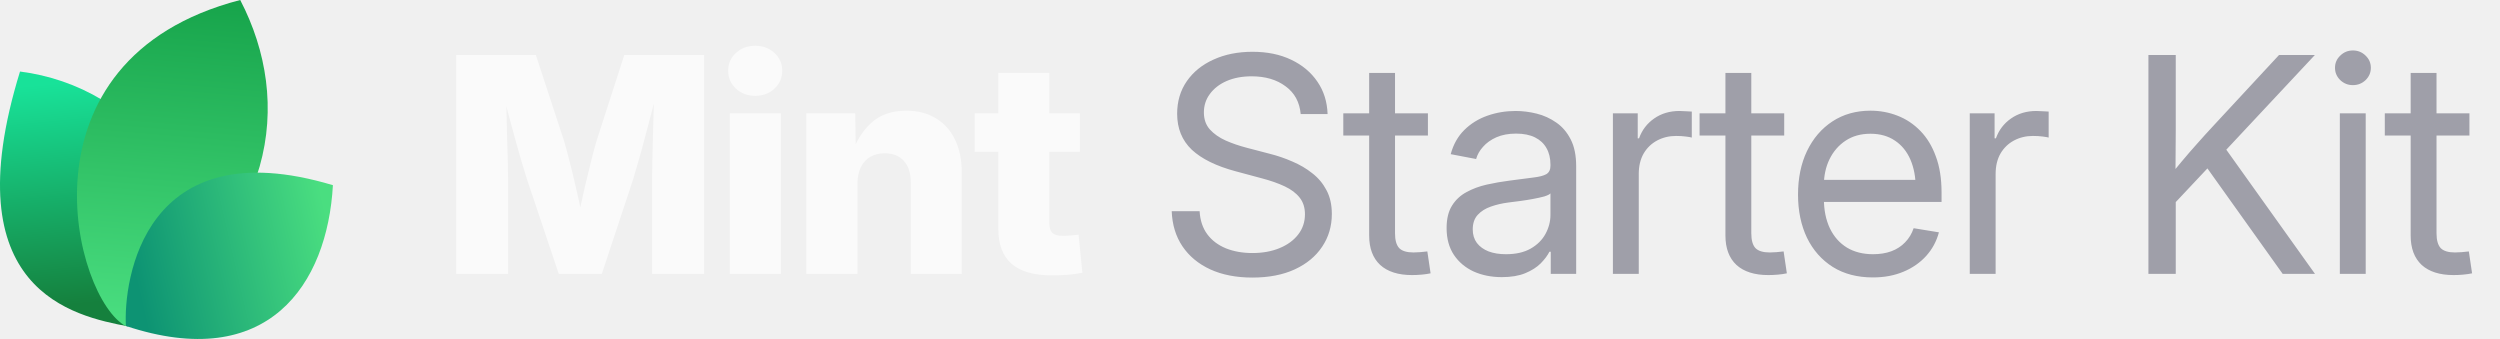
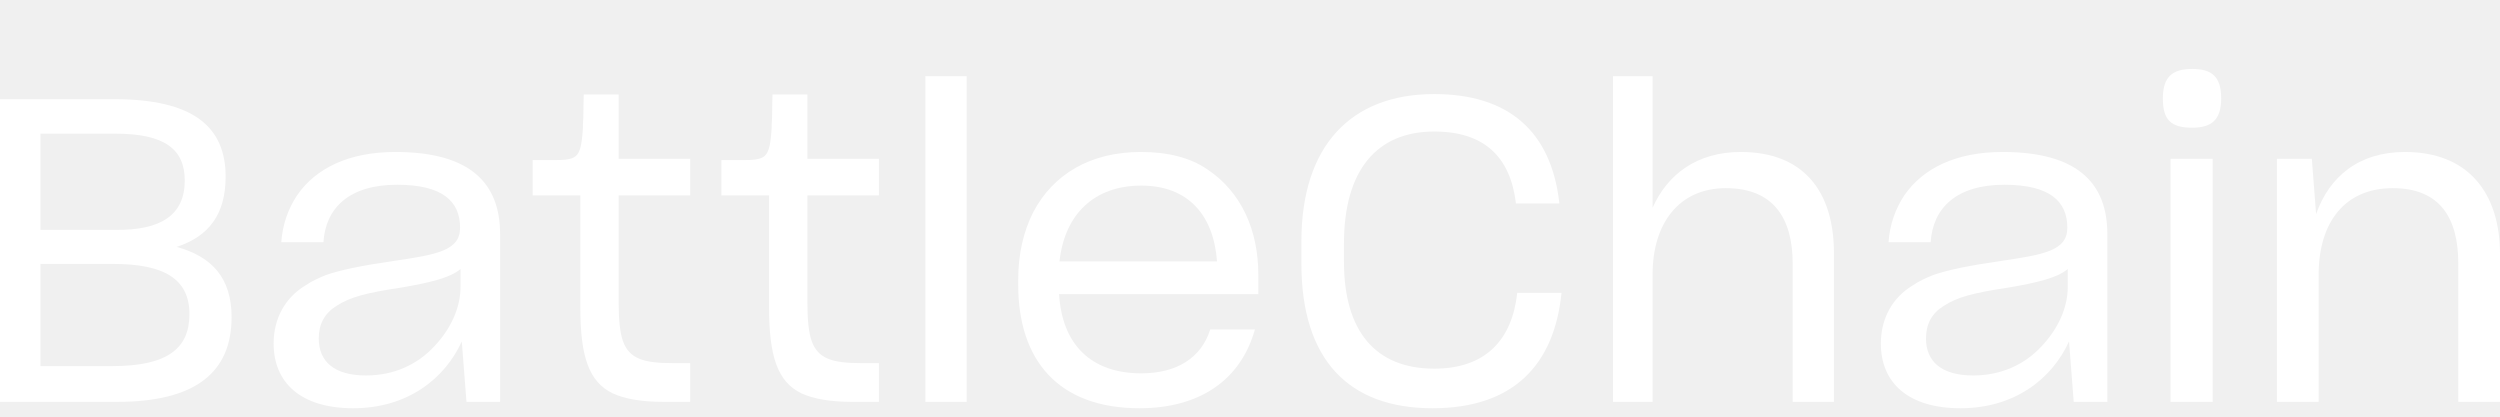
- <svg xmlns="http://www.w3.org/2000/svg" width="177" height="24" viewBox="0 0 177 24" fill="none">
-   <path d="M9.061 23.108C5.268 22.377 -3.391 20.627 1.417 5.064C9.634 6.099 16.973 14.064 9.061 23.108Z" fill="url(#paint0_linear_17557_2145)" />
-   <path d="M8.919 23.094C5.276 21.222 0.784 4.209 17.007 0C20.757 7.193 19.621 16.545 8.919 23.094Z" fill="url(#paint1_linear_17557_2145)" />
-   <path d="M8.914 23.079C8.735 19.882 10.159 9.085 23.57 13.111C23.181 20.123 18.984 26.418 8.914 23.079Z" fill="url(#paint2_linear_17557_2145)" />
-   <path d="M32.301 19.392V3.894H37.938L39.925 9.948C40.036 10.315 40.164 10.787 40.31 11.362C40.462 11.938 40.611 12.552 40.757 13.204C40.91 13.855 41.048 14.483 41.173 15.086C41.305 15.682 41.412 16.192 41.495 16.615H40.695C40.771 16.192 40.871 15.682 40.996 15.086C41.128 14.49 41.267 13.866 41.412 13.214C41.565 12.562 41.714 11.948 41.86 11.373C42.005 10.79 42.133 10.315 42.244 9.948L44.2 3.894H49.848V19.392H46.166V12.704C46.166 12.357 46.173 11.917 46.187 11.383C46.2 10.849 46.214 10.27 46.228 9.646C46.249 9.022 46.266 8.391 46.28 7.753C46.301 7.115 46.311 6.519 46.311 5.964H46.623C46.485 6.561 46.332 7.181 46.166 7.826C45.999 8.471 45.833 9.102 45.666 9.719C45.507 10.336 45.351 10.901 45.198 11.414C45.053 11.928 44.928 12.357 44.824 12.704L42.608 19.392H39.561L37.314 12.704C37.203 12.357 37.072 11.928 36.919 11.414C36.773 10.901 36.614 10.34 36.441 9.729C36.274 9.112 36.104 8.481 35.931 7.836C35.764 7.192 35.608 6.567 35.463 5.964H35.827C35.834 6.512 35.844 7.105 35.858 7.743C35.872 8.374 35.886 9.005 35.9 9.636C35.92 10.26 35.938 10.839 35.952 11.373C35.965 11.907 35.972 12.351 35.972 12.704V19.392H32.301ZM51.668 19.392V8.024H55.288V19.392H51.668ZM53.468 6.786C52.927 6.786 52.473 6.616 52.105 6.276C51.738 5.93 51.554 5.507 51.554 5.007C51.554 4.508 51.738 4.088 52.105 3.749C52.473 3.409 52.927 3.239 53.468 3.239C54.009 3.239 54.463 3.409 54.83 3.749C55.198 4.082 55.382 4.501 55.382 5.007C55.382 5.507 55.198 5.93 54.83 6.276C54.463 6.616 54.009 6.786 53.468 6.786ZM60.708 13.027V19.392H57.088V8.024H60.551L60.593 10.967H60.281C60.593 10.024 61.061 9.268 61.685 8.7C62.309 8.124 63.138 7.836 64.171 7.836C64.975 7.836 65.672 8.017 66.262 8.377C66.851 8.731 67.302 9.234 67.614 9.885C67.933 10.537 68.092 11.307 68.092 12.194V19.392H64.483V12.912C64.483 12.26 64.32 11.754 63.994 11.394C63.675 11.033 63.221 10.853 62.632 10.853C62.25 10.853 61.914 10.936 61.623 11.102C61.332 11.269 61.106 11.515 60.947 11.841C60.787 12.16 60.708 12.555 60.708 13.027ZM76.456 8.024V10.749H69.008V8.024H76.456ZM70.683 5.163H74.292V15.783C74.292 16.102 74.361 16.334 74.5 16.48C74.646 16.625 74.899 16.698 75.259 16.698C75.405 16.698 75.596 16.688 75.831 16.667C76.074 16.646 76.251 16.629 76.362 16.615L76.632 19.309C76.313 19.378 75.963 19.427 75.582 19.455C75.207 19.482 74.836 19.496 74.469 19.496C73.2 19.496 72.25 19.222 71.619 18.674C70.995 18.127 70.683 17.308 70.683 16.22V5.163Z" fill="#FAFAFA" />
-   <path d="M88.667 19.652C87.523 19.652 86.528 19.458 85.682 19.07C84.843 18.681 84.188 18.137 83.716 17.437C83.245 16.736 82.992 15.908 82.957 14.951H84.933C84.968 15.596 85.148 16.14 85.474 16.584C85.8 17.021 86.24 17.354 86.795 17.582C87.35 17.804 87.974 17.915 88.667 17.915C89.388 17.915 90.026 17.801 90.581 17.572C91.143 17.343 91.583 17.024 91.902 16.615C92.228 16.199 92.391 15.717 92.391 15.169C92.391 14.698 92.266 14.306 92.017 13.994C91.767 13.675 91.413 13.408 90.956 13.193C90.498 12.978 89.954 12.787 89.323 12.621L87.502 12.132C86.123 11.765 85.082 11.255 84.382 10.603C83.689 9.944 83.342 9.095 83.342 8.055C83.342 7.174 83.571 6.404 84.028 5.746C84.486 5.087 85.117 4.577 85.921 4.217C86.726 3.849 87.645 3.666 88.678 3.666C89.718 3.666 90.63 3.853 91.413 4.227C92.204 4.602 92.824 5.122 93.275 5.787C93.726 6.446 93.965 7.209 93.993 8.076H92.089C92.013 7.23 91.656 6.574 91.018 6.11C90.387 5.638 89.586 5.403 88.615 5.403C87.95 5.403 87.36 5.513 86.847 5.735C86.341 5.957 85.946 6.262 85.661 6.651C85.377 7.032 85.235 7.469 85.235 7.961C85.235 8.447 85.377 8.849 85.661 9.168C85.946 9.48 86.317 9.74 86.774 9.948C87.232 10.149 87.724 10.319 88.251 10.457L89.884 10.884C90.439 11.023 90.977 11.206 91.496 11.435C92.023 11.657 92.495 11.934 92.911 12.267C93.334 12.593 93.67 12.995 93.92 13.474C94.17 13.945 94.294 14.504 94.294 15.149C94.294 16.015 94.066 16.788 93.608 17.468C93.157 18.148 92.512 18.681 91.673 19.07C90.834 19.458 89.832 19.652 88.667 19.652ZM101.097 8.024V9.594H95.106V8.024H101.097ZM96.937 5.163H98.767V16.521C98.767 17 98.865 17.347 99.059 17.562C99.26 17.77 99.6 17.874 100.078 17.874C100.21 17.874 100.366 17.867 100.546 17.853C100.733 17.832 100.903 17.815 101.056 17.801L101.285 19.351C101.097 19.392 100.886 19.423 100.65 19.444C100.414 19.465 100.189 19.475 99.974 19.475C98.996 19.475 98.244 19.236 97.717 18.758C97.197 18.272 96.937 17.579 96.937 16.677V5.163ZM106.33 19.621C105.595 19.621 104.932 19.489 104.343 19.226C103.754 18.955 103.285 18.564 102.939 18.05C102.592 17.53 102.419 16.896 102.419 16.147C102.419 15.495 102.547 14.965 102.804 14.556C103.06 14.146 103.403 13.828 103.833 13.599C104.263 13.363 104.742 13.186 105.269 13.068C105.796 12.95 106.333 12.857 106.881 12.787C107.574 12.69 108.132 12.617 108.555 12.569C108.978 12.52 109.287 12.441 109.481 12.33C109.675 12.212 109.772 12.014 109.772 11.737V11.654C109.772 11.203 109.679 10.815 109.492 10.489C109.311 10.163 109.041 9.91 108.68 9.729C108.32 9.549 107.872 9.459 107.338 9.459C106.805 9.459 106.34 9.546 105.945 9.719C105.556 9.892 105.241 10.118 104.998 10.395C104.755 10.665 104.593 10.953 104.509 11.258L102.71 10.915C102.897 10.222 103.22 9.65 103.677 9.199C104.135 8.748 104.679 8.412 105.31 8.19C105.941 7.968 106.607 7.857 107.307 7.857C107.8 7.857 108.295 7.92 108.795 8.044C109.301 8.169 109.765 8.381 110.188 8.679C110.611 8.97 110.951 9.369 111.208 9.875C111.464 10.374 111.593 11.005 111.593 11.768V19.392H109.793V17.822H109.7C109.568 18.085 109.363 18.359 109.086 18.643C108.809 18.921 108.444 19.153 107.994 19.34C107.543 19.527 106.988 19.621 106.33 19.621ZM106.621 17.998C107.321 17.998 107.904 17.867 108.368 17.603C108.84 17.333 109.19 16.986 109.419 16.563C109.654 16.133 109.772 15.682 109.772 15.211V13.692C109.703 13.769 109.554 13.841 109.325 13.911C109.096 13.973 108.829 14.032 108.524 14.088C108.226 14.143 107.921 14.192 107.609 14.233C107.304 14.275 107.033 14.309 106.798 14.337C106.354 14.393 105.938 14.49 105.549 14.628C105.168 14.76 104.86 14.954 104.624 15.211C104.388 15.467 104.27 15.811 104.27 16.241C104.27 16.615 104.367 16.934 104.561 17.198C104.762 17.461 105.04 17.662 105.393 17.801C105.747 17.933 106.156 17.998 106.621 17.998ZM114.193 19.392V8.024H115.951V9.792H116.045C116.253 9.209 116.61 8.741 117.116 8.388C117.622 8.034 118.219 7.857 118.905 7.857C119.058 7.857 119.217 7.864 119.384 7.878C119.55 7.885 119.682 7.892 119.779 7.899V9.74C119.716 9.719 119.578 9.695 119.363 9.667C119.155 9.639 118.922 9.625 118.666 9.625C118.174 9.625 117.726 9.733 117.324 9.948C116.922 10.163 116.603 10.471 116.367 10.874C116.138 11.276 116.024 11.758 116.024 12.319V19.392H114.193ZM126.322 8.024V9.594H120.33V8.024H126.322ZM122.161 5.163H123.992V16.521C123.992 17 124.089 17.347 124.283 17.562C124.484 17.77 124.824 17.874 125.302 17.874C125.434 17.874 125.59 17.867 125.77 17.853C125.958 17.832 126.127 17.815 126.28 17.801L126.509 19.351C126.322 19.392 126.11 19.423 125.874 19.444C125.639 19.465 125.413 19.475 125.198 19.475C124.221 19.475 123.468 19.236 122.941 18.758C122.421 18.272 122.161 17.579 122.161 16.677V5.163ZM132.604 19.642C131.502 19.642 130.555 19.396 129.765 18.903C128.974 18.404 128.364 17.714 127.934 16.834C127.511 15.946 127.3 14.927 127.3 13.775C127.3 12.611 127.511 11.584 127.934 10.697C128.364 9.802 128.964 9.102 129.734 8.596C130.51 8.089 131.408 7.836 132.428 7.836C133.1 7.836 133.738 7.954 134.341 8.19C134.952 8.426 135.489 8.783 135.954 9.261C136.425 9.74 136.793 10.343 137.056 11.071C137.327 11.792 137.462 12.645 137.462 13.63V14.296H128.433V12.735H136.463L135.631 13.297C135.631 12.541 135.506 11.876 135.257 11.3C135.007 10.725 134.643 10.277 134.165 9.958C133.686 9.632 133.107 9.469 132.428 9.469C131.748 9.469 131.162 9.632 130.67 9.958C130.177 10.284 129.796 10.725 129.526 11.279C129.262 11.827 129.13 12.441 129.13 13.12V14.046C129.13 14.864 129.273 15.572 129.557 16.168C129.841 16.757 130.243 17.211 130.763 17.53C131.283 17.842 131.901 17.998 132.615 17.998C133.093 17.998 133.523 17.929 133.905 17.79C134.293 17.645 134.619 17.433 134.882 17.156C135.153 16.879 135.354 16.546 135.486 16.157L137.275 16.449C137.108 17.08 136.81 17.634 136.38 18.113C135.95 18.591 135.413 18.966 134.768 19.236C134.123 19.507 133.402 19.642 132.604 19.642ZM139.459 19.392V8.024H141.217V9.792H141.311C141.519 9.209 141.876 8.741 142.382 8.388C142.888 8.034 143.485 7.857 144.171 7.857C144.324 7.857 144.483 7.864 144.649 7.878C144.816 7.885 144.948 7.892 145.045 7.899V9.74C144.982 9.719 144.844 9.695 144.629 9.667C144.421 9.639 144.188 9.625 143.932 9.625C143.439 9.625 142.992 9.733 142.59 9.948C142.188 10.163 141.869 10.471 141.633 10.874C141.404 11.276 141.29 11.758 141.29 12.319V19.392H139.459ZM153.429 14.961V12.715C153.783 12.257 154.136 11.82 154.49 11.404C154.844 10.981 155.204 10.565 155.572 10.156C155.939 9.74 156.314 9.327 156.695 8.918L161.355 3.894H163.893L157.277 10.967H157.184L153.429 14.961ZM152.108 19.392V3.894H154.043V9.241L154.022 12.559L154.043 13.505V19.392H152.108ZM161.615 19.392L155.967 11.477L157.173 9.969L163.903 19.392H161.615ZM165.661 19.392V8.024H167.492V19.392H165.661ZM166.587 6.027C166.24 6.027 165.942 5.909 165.692 5.673C165.443 5.43 165.318 5.139 165.318 4.799C165.318 4.459 165.443 4.172 165.692 3.936C165.942 3.693 166.24 3.572 166.587 3.572C166.934 3.572 167.232 3.693 167.482 3.936C167.731 4.172 167.856 4.459 167.856 4.799C167.856 5.139 167.731 5.43 167.482 5.673C167.232 5.909 166.934 6.027 166.587 6.027ZM174.836 8.024V9.594H168.844V8.024H174.836ZM170.675 5.163H172.506V16.521C172.506 17 172.603 17.347 172.797 17.562C172.998 17.77 173.338 17.874 173.816 17.874C173.948 17.874 174.104 17.867 174.284 17.853C174.472 17.832 174.641 17.815 174.794 17.801L175.023 19.351C174.836 19.392 174.624 19.423 174.388 19.444C174.153 19.465 173.927 19.475 173.712 19.475C172.735 19.475 171.982 19.236 171.455 18.758C170.935 18.272 170.675 17.579 170.675 16.677V5.163Z" fill="#9F9FA9" />
-   <defs>
-     <linearGradient id="paint0_linear_17557_2145" x1="3.776" y1="5.916" x2="5.232" y2="21.559" gradientUnits="userSpaceOnUse">
-       <stop stop-color="#18E299" />
-       <stop offset="1" stop-color="#15803D" />
-     </linearGradient>
-     <linearGradient id="paint1_linear_17557_2145" x1="12.171" y1="-0.718" x2="10.19" y2="22.983" gradientUnits="userSpaceOnUse">
-       <stop stop-color="#16A34A" />
-       <stop offset="1" stop-color="#4ADE80" />
-     </linearGradient>
-     <linearGradient id="paint2_linear_17557_2145" x1="23.133" y1="15.353" x2="9.338" y2="18.52" gradientUnits="userSpaceOnUse">
-       <stop stop-color="#4ADE80" />
-       <stop offset="1" stop-color="#0D9373" />
-     </linearGradient>
-   </defs>
+ <svg xmlns="http://www.w3.org/2000/svg" preserveAspectRatio="xMidYMid meet" width="180" height="30" viewBox="0 0 637.235 101.914" fill="none">
+   <g id="BattleChain">
+     <path d="M0 100.287V23.134H29.081C49.156 23.134 57.512 30.079 57.512 42.884C57.512 52.433 53.28 58.075 45.033 60.788C54.039 63.284 59.031 68.71 59.031 78.693C59.031 92.691 49.916 100.287 29.841 100.287H0ZM29.515 56.448C40.909 56.556 47.094 52.758 47.094 43.86C47.094 35.831 41.886 31.924 29.407 31.924H10.309V56.448H29.515ZM10.309 65.129V91.172H28.647C42.754 91.172 48.288 86.614 48.288 77.933C48.288 68.927 41.777 65.129 28.864 65.129H10.309Z" fill="white" />
+     <path d="M117.707 84.878C113.367 94.427 103.818 101.914 90.036 101.914C76.689 101.914 69.745 95.404 69.745 85.421C69.745 78.91 72.783 73.701 77.775 70.663C79.511 69.469 81.247 68.71 83.092 67.95C86.89 66.648 92.098 65.563 100.345 64.369C111.305 62.742 117.273 61.765 117.273 55.905C117.273 49.178 112.824 44.946 101.213 44.946C88.951 44.946 82.983 50.914 82.441 59.595H71.698C72.023 55.037 73.434 51.131 75.713 47.658C80.487 40.714 88.951 36.59 100.779 36.59C120.094 36.59 127.473 44.728 127.473 57.533V100.287H118.901L117.707 84.878ZM93.292 93.559C100.454 93.559 106.422 90.738 110.654 86.18C114.994 81.623 117.382 76.197 117.382 70.989V66.431C114.669 68.71 109.46 69.903 102.624 71.097C93.183 72.508 89.168 73.593 85.696 75.871C82.766 77.716 81.247 80.429 81.247 84.118C81.247 89.978 85.153 93.559 93.292 93.559Z" fill="white" />
+     <path d="M175.92 100.287H169.083C163.549 100.287 159.209 99.527 156.17 98.117C150.094 95.187 147.924 88.676 147.924 76.306V47.658H135.77V38.652H141.738C143.583 38.652 144.994 38.543 145.97 38.109C147.815 37.35 148.249 35.288 148.575 30.622C148.575 30.079 148.575 29.103 148.683 27.909C148.683 25.413 148.792 22.809 148.792 21.941H157.69V38.326H175.92V47.658H157.69V74.786C157.69 79.344 158.015 82.599 158.775 84.769C160.402 89.327 164.092 90.412 171.471 90.412H175.92V100.287Z" fill="white" />
+     <path d="M224.03 100.287H217.193C211.659 100.287 207.319 99.527 204.28 98.117C198.204 95.187 196.034 88.676 196.034 76.306V47.658H183.88V38.652H189.848C191.693 38.652 193.104 38.543 194.08 38.109C195.925 37.35 196.359 35.288 196.685 30.622C196.685 30.079 196.685 29.103 196.793 27.909C196.793 25.413 196.902 22.809 196.902 21.941H205.8V38.326H224.03V47.658H205.8V74.786C205.8 79.344 206.125 82.599 206.885 84.769C208.512 89.327 212.202 90.412 219.581 90.412H224.03V100.287Z" fill="white" />
+     <path d="M235.874 100.287V17.275H246.4V100.287H235.874Z" fill="white" />
+     <path d="M319.868 81.84C316.287 94.644 305.87 101.914 290.461 101.914C269.844 101.914 259.535 89.761 259.535 70.446V69.144C259.535 62.633 260.837 56.99 263.333 51.999C268.433 42.233 277.982 36.59 290.787 36.59C297.623 36.59 303.266 38.001 307.606 40.931C316.504 46.79 320.736 56.665 320.736 67.842V72.833H269.952C270.712 85.638 278.091 93.016 290.895 93.016C299.902 93.016 306.196 89.11 308.474 81.84H319.868ZM290.895 45.163C278.959 45.163 271.363 52.433 270.061 64.478H310.211C309.342 52.65 302.832 45.163 290.895 45.163Z" fill="white" />
+     <path d="M398.019 72.508C396.174 90.846 385.757 101.914 365.14 101.914C343.654 101.914 331.718 89.436 331.718 65.02V59.378C331.718 35.071 344.305 21.832 365.574 21.832C384.238 21.832 395.415 31.056 397.477 49.72H386.408C384.998 37.892 378.378 31.381 365.574 31.381C350.925 31.381 342.569 41.256 342.569 59.92V64.586C342.569 82.274 350.599 91.823 365.574 91.823C378.704 91.823 385.432 84.444 386.734 72.508H398.019Z" fill="white" />
+     <path d="M421.239 100.287H411.147V17.275H421.239V50.805C425.037 42.233 432.633 36.59 443.701 36.59C459.652 36.59 467.465 46.573 467.465 62.416V100.287H456.94V65.02C456.94 53.627 452.165 45.814 439.903 45.814C427.967 45.814 421.239 54.82 421.239 67.733V100.287Z" fill="white" />
+     <path d="M527.384 84.878C523.043 94.427 513.494 101.914 499.713 101.914C486.366 101.914 479.421 95.404 479.421 85.421C479.421 78.91 482.459 73.701 487.451 70.663C489.187 69.469 490.923 68.71 492.768 67.95C496.566 66.648 501.775 65.563 510.022 64.369C520.981 62.742 526.95 61.765 526.95 55.905C526.95 49.178 522.501 44.946 510.89 44.946C498.628 44.946 492.66 50.914 492.117 59.595H481.374C481.7 55.037 483.111 51.131 485.389 47.658C490.164 40.714 498.628 36.59 510.456 36.59C529.771 36.59 537.15 44.728 537.15 57.533V100.287H528.577L527.384 84.878ZM502.968 93.559C510.13 93.559 516.098 90.738 520.33 86.18C524.671 81.623 527.058 76.197 527.058 70.989V66.431C524.345 68.71 519.137 69.903 512.3 71.097C502.86 72.508 498.845 73.593 495.372 75.871C492.443 77.716 490.923 80.429 490.923 84.118C490.923 89.978 494.83 93.559 502.968 93.559Z" fill="white" />
+     <path d="M558.786 30.405C553.36 30.405 551.299 28.452 551.299 22.918C551.299 17.383 553.795 15.43 558.786 15.43C563.778 15.43 566.165 17.383 566.165 22.918C566.165 28.343 563.778 30.405 558.786 30.405ZM553.252 100.287V38.326H563.995V100.287H553.252Z" fill="white" />
+     <path d="M591.009 100.287H580.375V38.326H589.273L590.358 52.433C593.722 42.884 601.209 36.59 613.037 36.59C628.988 36.59 637.235 46.899 637.235 62.633V100.287H626.601V65.02C626.601 53.41 621.935 45.814 609.89 45.814C597.628 45.814 591.009 54.603 591.009 67.842V100.287Z" fill="white" />
+   </g>
</svg>
